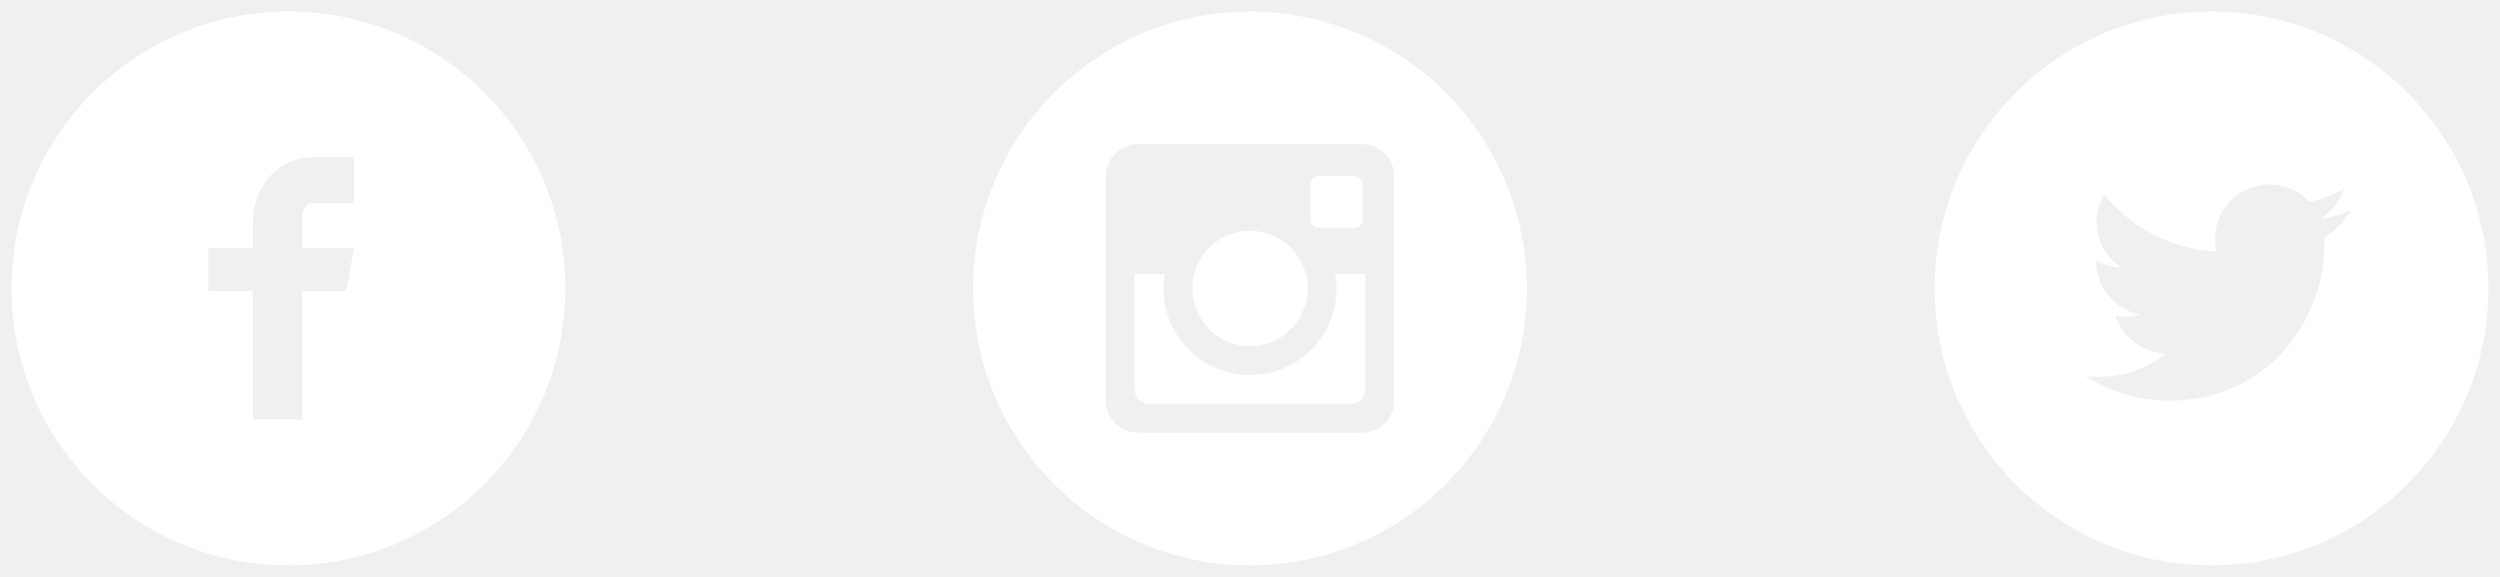
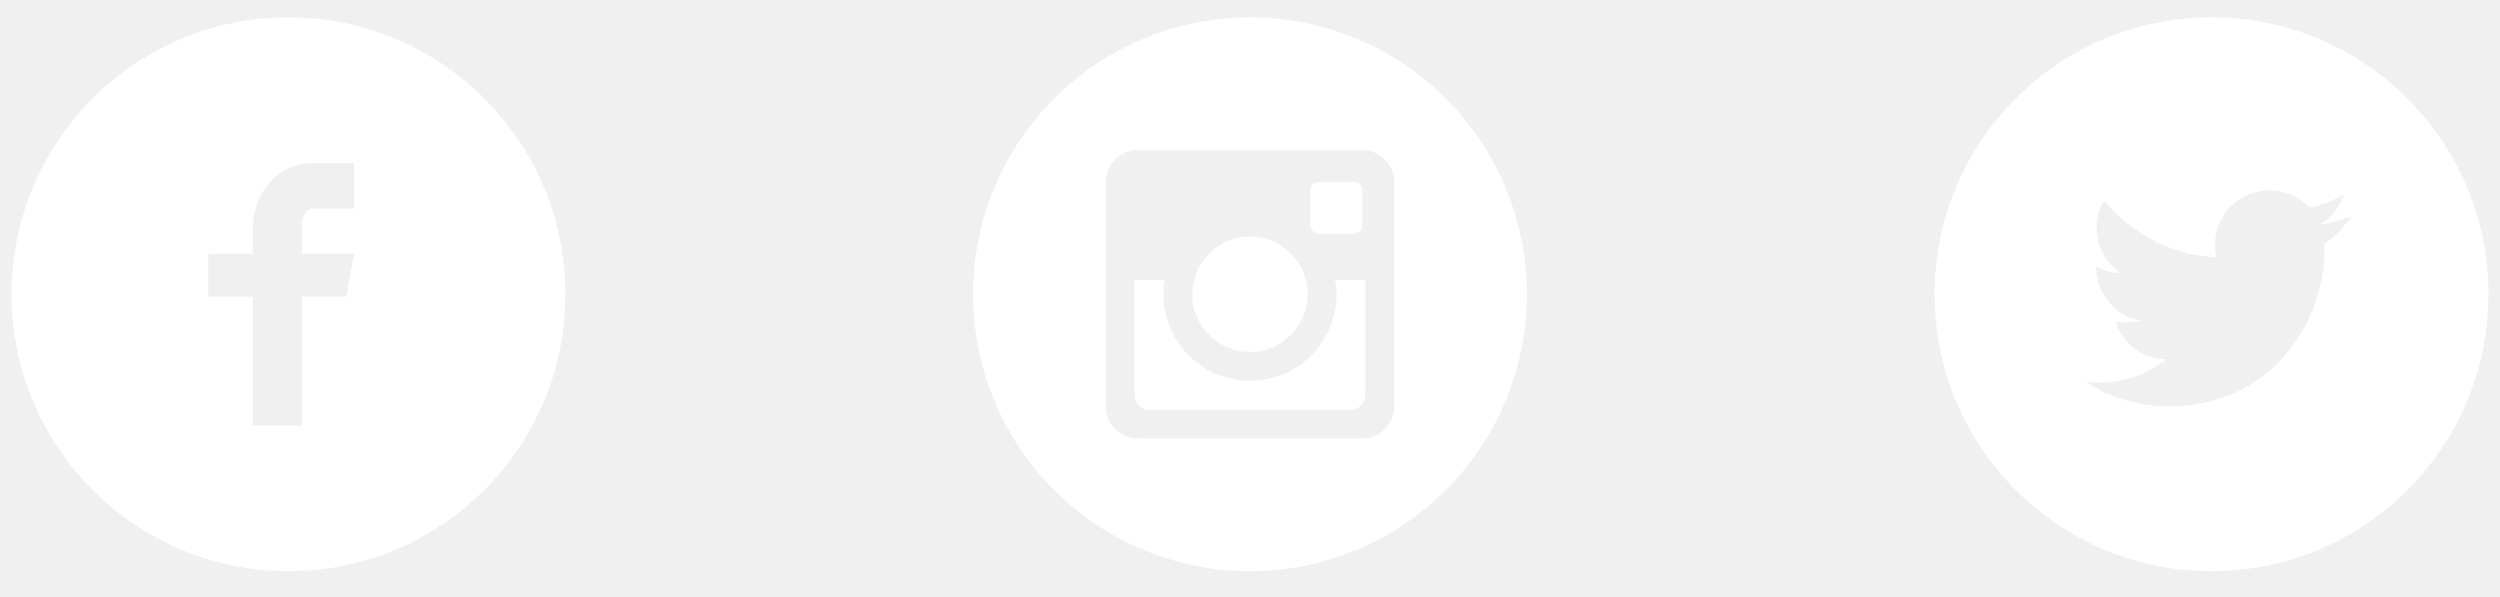
- <svg xmlns="http://www.w3.org/2000/svg" width="130" height="30" viewBox="0 0 130 30" fill="none">
-   <path d="M15 0.6C7.047 0.6 0.6 7.047 0.6 15C0.6 22.953 7.047 29.4 15 29.4C22.953 29.4 29.4 22.953 29.4 15C29.4 7.047 22.953 0.6 15 0.6ZM18.411 10.551H16.246C15.99 10.551 15.705 10.888 15.705 11.337V12.9H18.412L18.003 15.129H15.705V21.82H13.15V15.129H10.833V12.9H13.15V11.589C13.15 9.708 14.455 8.179 16.246 8.179H18.411V10.551Z" fill="white" />
-   <path d="M115 0.6C107.047 0.6 100.6 7.047 100.6 15C100.6 22.953 107.047 29.4 115 29.4C122.953 29.4 129.4 22.953 129.4 15C129.4 7.047 122.953 0.6 115 0.6ZM120.857 12.396C120.863 12.519 120.865 12.642 120.865 12.762C120.865 16.512 118.013 20.833 112.796 20.833C111.255 20.836 109.745 20.393 108.449 19.558C108.67 19.585 108.896 19.596 109.126 19.596C110.455 19.596 111.677 19.144 112.648 18.382C112.056 18.37 111.483 18.175 111.008 17.822C110.533 17.469 110.18 16.977 109.999 16.414C110.423 16.495 110.861 16.478 111.278 16.365C110.636 16.235 110.059 15.887 109.644 15.38C109.229 14.873 109.003 14.239 109.003 13.584V13.549C109.385 13.761 109.823 13.89 110.288 13.905C109.686 13.504 109.26 12.889 109.097 12.184C108.934 11.48 109.046 10.74 109.411 10.116C110.123 10.992 111.012 11.708 112.018 12.219C113.025 12.73 114.128 13.024 115.256 13.081C115.113 12.473 115.174 11.834 115.432 11.264C115.689 10.694 116.127 10.225 116.678 9.93C117.229 9.635 117.863 9.53 118.479 9.632C119.096 9.734 119.662 10.037 120.089 10.494C120.724 10.368 121.333 10.135 121.889 9.805C121.678 10.462 121.235 11.02 120.643 11.376C121.205 11.308 121.754 11.157 122.272 10.927C121.891 11.497 121.412 11.994 120.857 12.396Z" fill="white" />
-   <path d="M69.5 15C69.5 16.193 69.025 17.338 68.182 18.182C67.338 19.026 66.193 19.5 65 19.5C63.806 19.5 62.661 19.026 61.818 18.182C60.974 17.338 60.5 16.193 60.5 15C60.5 14.743 60.527 14.493 60.573 14.25H59V20.245C59 20.662 59.337 21 59.754 21H70.247C70.447 20.999 70.638 20.919 70.779 20.778C70.92 20.637 71 20.445 71 20.245V14.25H69.426C69.473 14.493 69.5 14.743 69.5 15ZM65 18C65.394 18 65.784 17.922 66.148 17.771C66.512 17.62 66.843 17.399 67.121 17.12C67.4 16.841 67.621 16.511 67.772 16.146C67.922 15.782 68 15.392 68 14.998C67.999 14.604 67.922 14.214 67.771 13.85C67.62 13.486 67.399 13.155 67.12 12.877C66.841 12.598 66.511 12.377 66.147 12.226C65.782 12.075 65.392 11.998 64.998 11.998C64.202 11.998 63.439 12.315 62.877 12.877C62.314 13.44 61.998 14.204 61.998 15C61.998 15.796 62.315 16.559 62.877 17.121C63.44 17.684 64.204 18 65 18ZM68.6 11.85H70.398C70.518 11.85 70.632 11.802 70.717 11.718C70.802 11.633 70.849 11.519 70.85 11.4V9.601C70.85 9.481 70.802 9.367 70.717 9.282C70.633 9.197 70.518 9.15 70.398 9.15H68.6C68.48 9.15 68.365 9.197 68.28 9.282C68.196 9.367 68.148 9.481 68.148 9.601V11.4C68.15 11.647 68.352 11.85 68.6 11.85ZM65 0.6C61.181 0.6 57.518 2.117 54.817 4.817C52.117 7.518 50.6 11.181 50.6 15C50.6 18.819 52.117 22.481 54.817 25.182C57.518 27.883 61.181 29.4 65 29.4C66.891 29.4 68.763 29.027 70.51 28.303C72.257 27.58 73.845 26.519 75.182 25.182C76.519 23.845 77.58 22.257 78.303 20.51C79.027 18.763 79.4 16.891 79.4 15C79.4 13.109 79.027 11.236 78.303 9.489C77.58 7.742 76.519 6.154 75.182 4.817C73.845 3.48 72.257 2.419 70.51 1.696C68.763 0.972 66.891 0.6 65 0.6ZM72.5 20.833C72.5 21.75 71.75 22.5 70.833 22.5H59.166C58.25 22.5 57.5 21.75 57.5 20.833V9.166C57.5 8.25 58.25 7.5 59.166 7.5H70.833C71.75 7.5 72.5 8.25 72.5 9.166V20.833Z" fill="white" />
+ <svg xmlns="http://www.w3.org/2000/svg" width="130" height="31" viewBox="0 0 130 31" fill="none">
+   <g clip-path="url(#clip0_282_30657)">
+     <path d="M15 0.902C7.047 0.902 0.6 7.349 0.6 15.302C0.6 23.255 7.047 29.702 15 29.702C22.953 29.702 29.4 23.255 29.4 15.302C29.4 7.349 22.953 0.902 15 0.902ZM18.411 10.853H16.246C15.99 10.853 15.705 11.191 15.705 11.639V13.202H18.412L18.003 15.431H15.705V22.123H13.15V15.431H10.833V13.202H13.15V11.891C13.15 10.01 14.455 8.482 16.246 8.482H18.411V10.853Z" fill="white" />
+   </g>
+   <g clip-path="url(#clip1_282_30657)">
+     <path d="M115 0.902C107.047 0.902 100.6 7.349 100.6 15.302C100.6 23.255 107.047 29.702 115 29.702C122.953 29.702 129.4 23.255 129.4 15.302C129.4 7.349 122.953 0.902 115 0.902ZM120.857 12.698C120.863 12.821 120.865 12.944 120.865 13.064C120.865 16.814 118.013 21.136 112.796 21.136C111.255 21.138 109.745 20.696 108.449 19.861C108.67 19.888 108.896 19.898 109.126 19.898C110.455 19.898 111.677 19.447 112.648 18.685C112.056 18.673 111.483 18.477 111.008 18.125C110.533 17.772 110.18 17.28 109.999 16.717C110.423 16.798 110.861 16.781 111.278 16.667C110.636 16.538 110.059 16.19 109.644 15.683C109.229 15.176 109.003 14.541 109.003 13.886V13.852C109.385 14.063 109.823 14.192 110.288 14.207C109.686 13.807 109.26 13.191 109.097 12.487C108.934 11.783 109.046 11.043 109.411 10.418C110.123 11.294 111.012 12.011 112.018 12.522C113.025 13.033 114.128 13.326 115.256 13.384C115.113 12.775 115.174 12.136 115.432 11.567C115.689 10.997 116.127 10.528 116.678 10.233C117.229 9.938 117.863 9.833 118.479 9.935C119.096 10.037 119.662 10.34 120.089 10.796C120.724 10.671 121.333 10.438 121.889 10.108C121.678 10.765 121.235 11.323 120.643 11.678C121.205 11.611 121.754 11.46 122.272 11.23C121.891 11.8 121.412 12.297 120.857 12.698Z" fill="white" />
+   </g>
+   <g clip-path="url(#clip2_282_30657)">
+     <path d="M69.5 15.302C69.5 16.496 69.025 17.64 68.182 18.484C67.338 19.328 66.193 19.802 65 19.802C63.806 19.802 62.661 19.328 61.818 18.484C60.974 17.64 60.5 16.496 60.5 15.302C60.5 15.046 60.527 14.795 60.573 14.552H59V20.548C59 20.965 59.337 21.302 59.754 21.302H70.247C70.447 21.302 70.638 21.222 70.779 21.081C70.92 20.939 71 20.748 71 20.548V14.552H69.426C69.473 14.795 69.5 15.046 69.5 15.302ZM65 18.302C65.394 18.302 65.784 18.224 66.148 18.074C66.512 17.923 66.843 17.702 67.121 17.423C67.4 17.144 67.621 16.813 67.772 16.449C67.922 16.085 68 15.695 68 15.301C67.999 14.907 67.922 14.517 67.771 14.153C67.62 13.789 67.399 13.458 67.12 13.179C66.841 12.901 66.511 12.68 66.147 12.529C65.782 12.378 65.392 12.301 64.998 12.301C64.202 12.301 63.439 12.617 62.877 13.18C62.314 13.743 61.998 14.507 61.998 15.302C61.998 16.098 62.315 16.861 62.877 17.424C63.44 17.987 64.204 18.302 65 18.302ZM68.6 12.152H70.398C70.518 12.152 70.632 12.105 70.717 12.021C70.802 11.936 70.849 11.822 70.85 11.702V9.904C70.85 9.784 70.802 9.669 70.717 9.585C70.633 9.5 70.518 9.452 70.398 9.452H68.6C68.48 9.452 68.365 9.5 68.28 9.585C68.196 9.669 68.148 9.784 68.148 9.904V11.702C68.15 11.95 68.352 12.152 68.6 12.152ZM65 0.902C61.181 0.902 57.518 2.419 54.817 5.12C52.117 7.821 50.6 11.483 50.6 15.302C50.6 19.122 52.117 22.784 54.817 25.485C57.518 28.185 61.181 29.702 65 29.702C66.891 29.702 68.763 29.33 70.51 28.606C72.257 27.883 73.845 26.822 75.182 25.485C76.519 24.148 77.58 22.56 78.303 20.813C79.027 19.066 79.4 17.193 79.4 15.302C79.4 13.411 79.027 11.539 78.303 9.792C77.58 8.045 76.519 6.457 75.182 5.12C73.845 3.783 72.257 2.722 70.51 1.998C68.763 1.275 66.891 0.902 65 0.902ZM72.5 21.136C72.5 22.052 71.75 22.802 70.833 22.802H59.166C58.25 22.802 57.5 22.052 57.5 21.136V9.469C57.5 8.552 58.25 7.802 59.166 7.802H70.833C71.75 7.802 72.5 8.552 72.5 9.469V21.136Z" fill="white" />
+   </g>
+   <defs>
+     <clipPath id="clip0_282_30657">
+       <rect width="30" height="30" fill="white" transform="translate(0 0.302734)" />
+     </clipPath>
+     <clipPath id="clip1_282_30657">
+       <rect width="30" height="30" fill="white" transform="translate(100 0.302734)" />
+     </clipPath>
+     <clipPath id="clip2_282_30657">
+       <rect width="30" height="30" fill="white" transform="translate(50 0.302734)" />
+     </clipPath>
+   </defs>
</svg>
